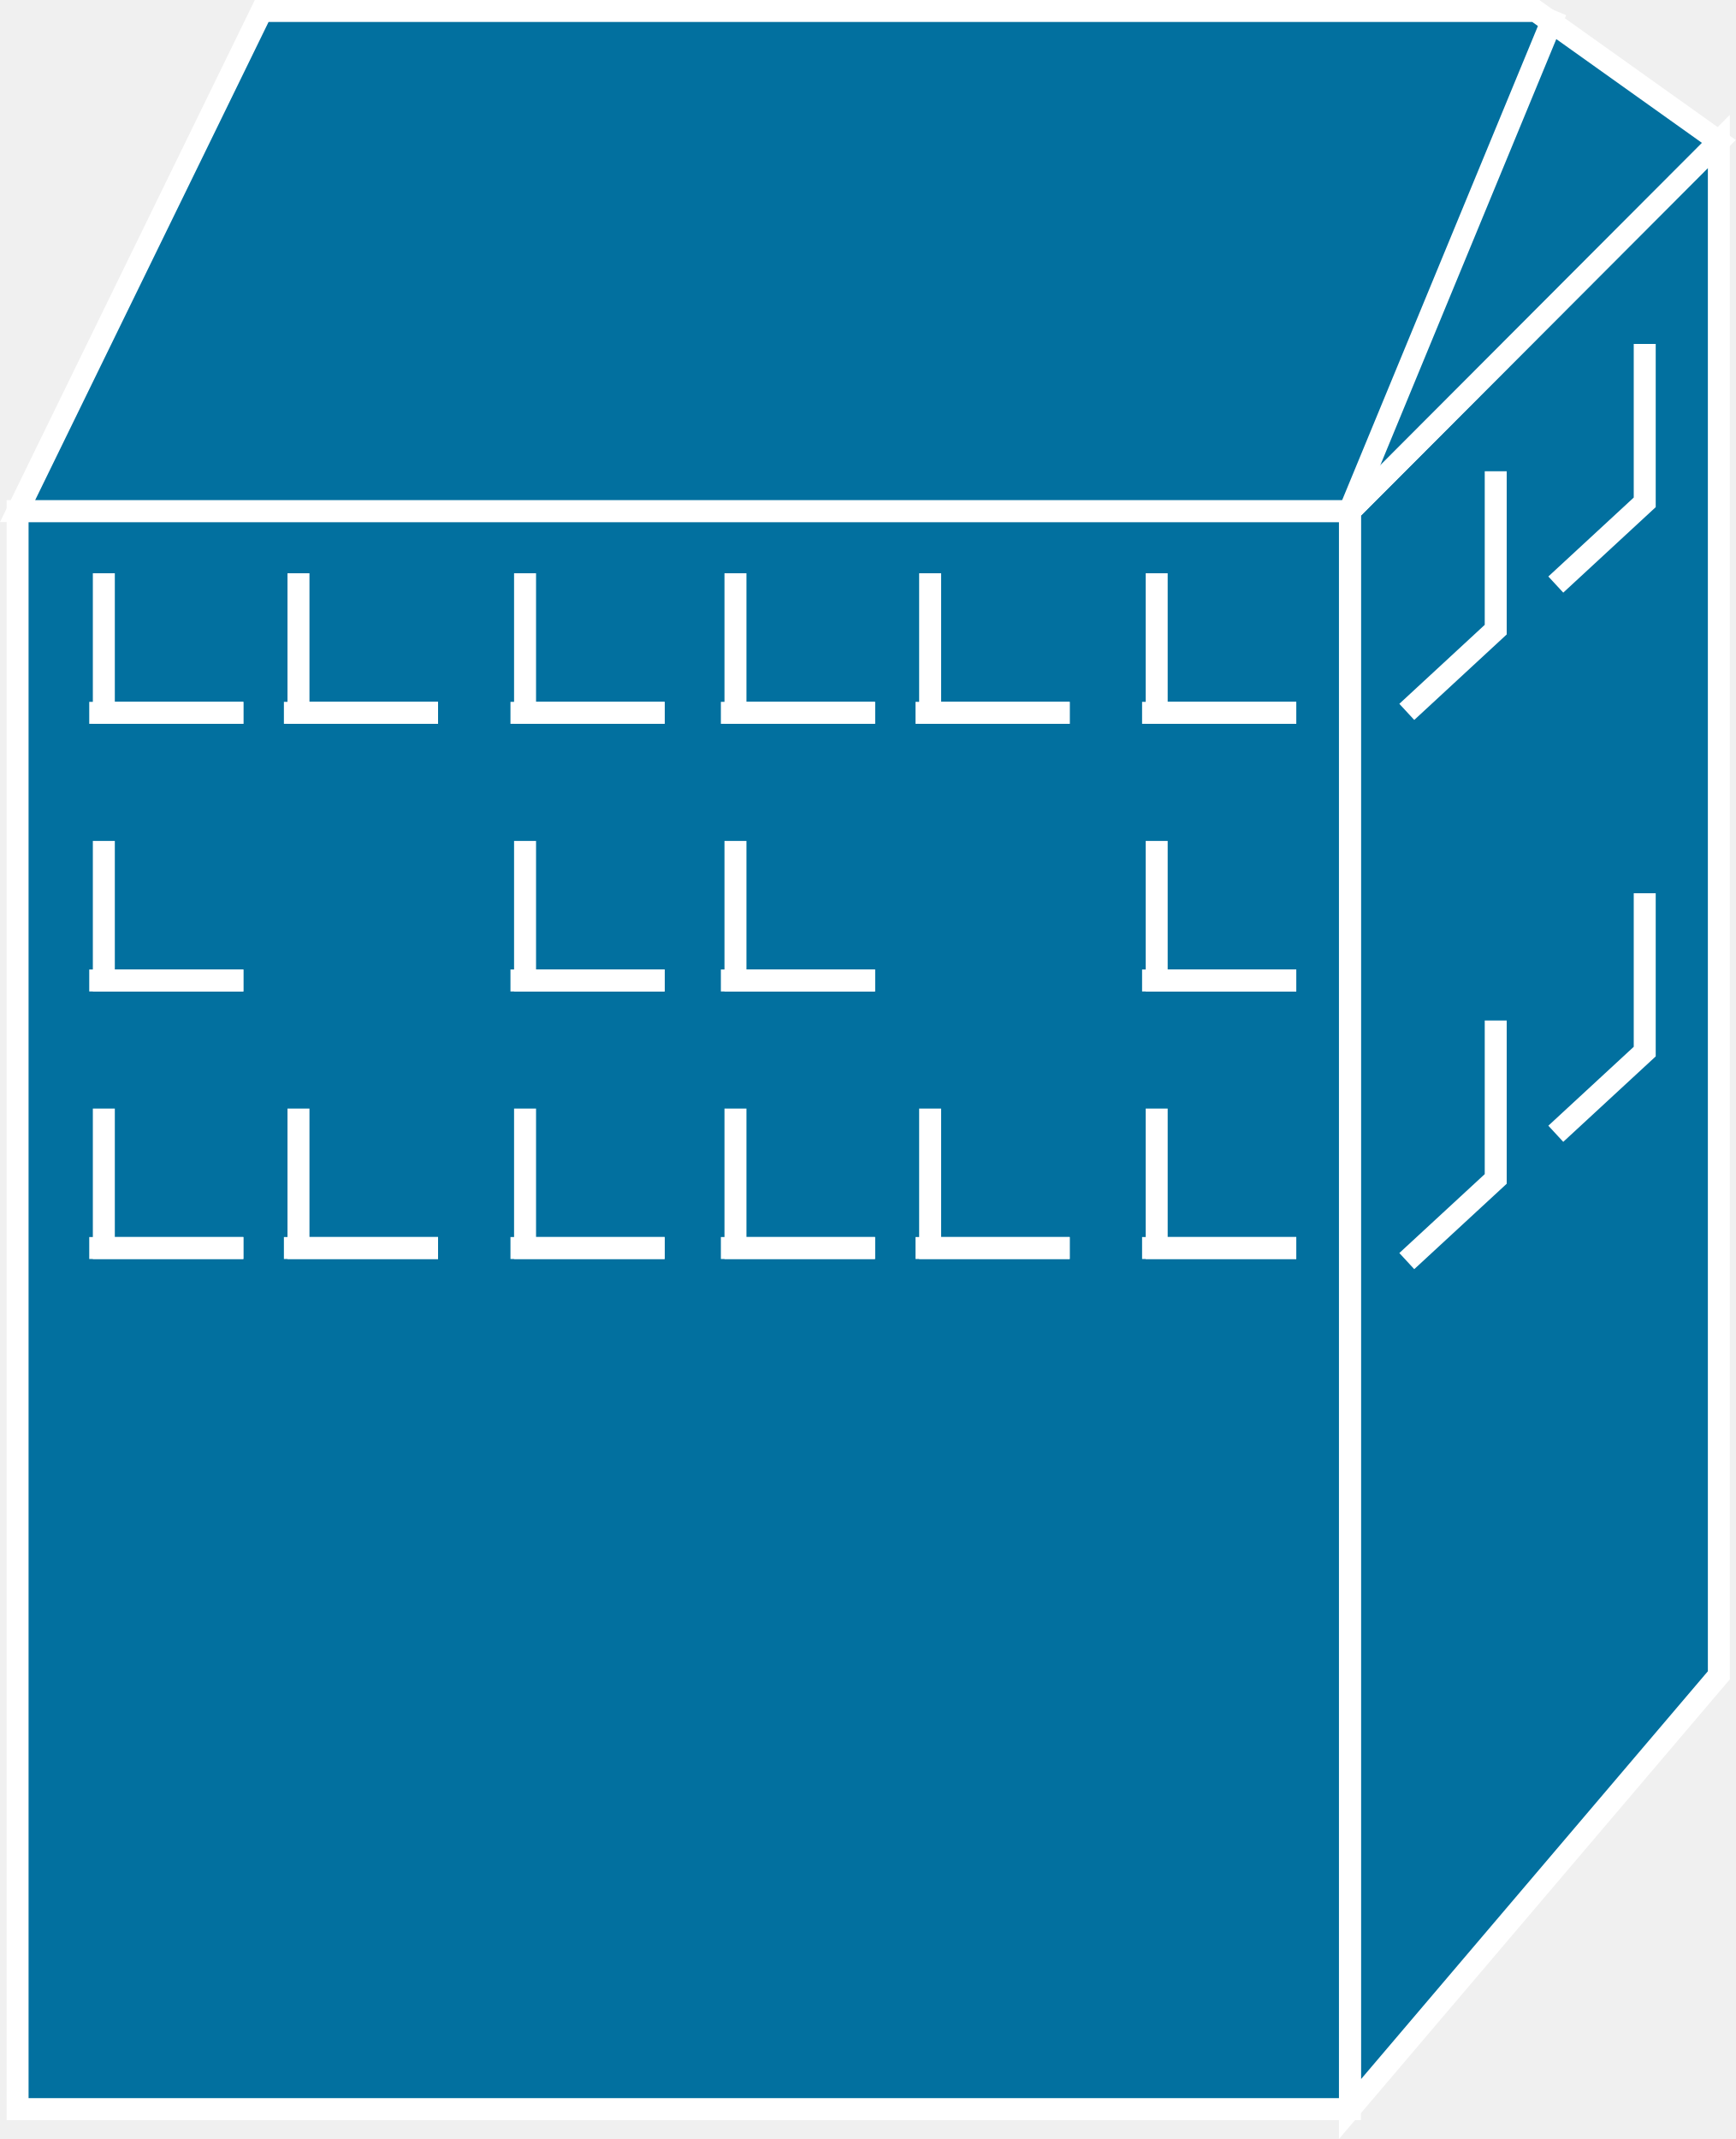
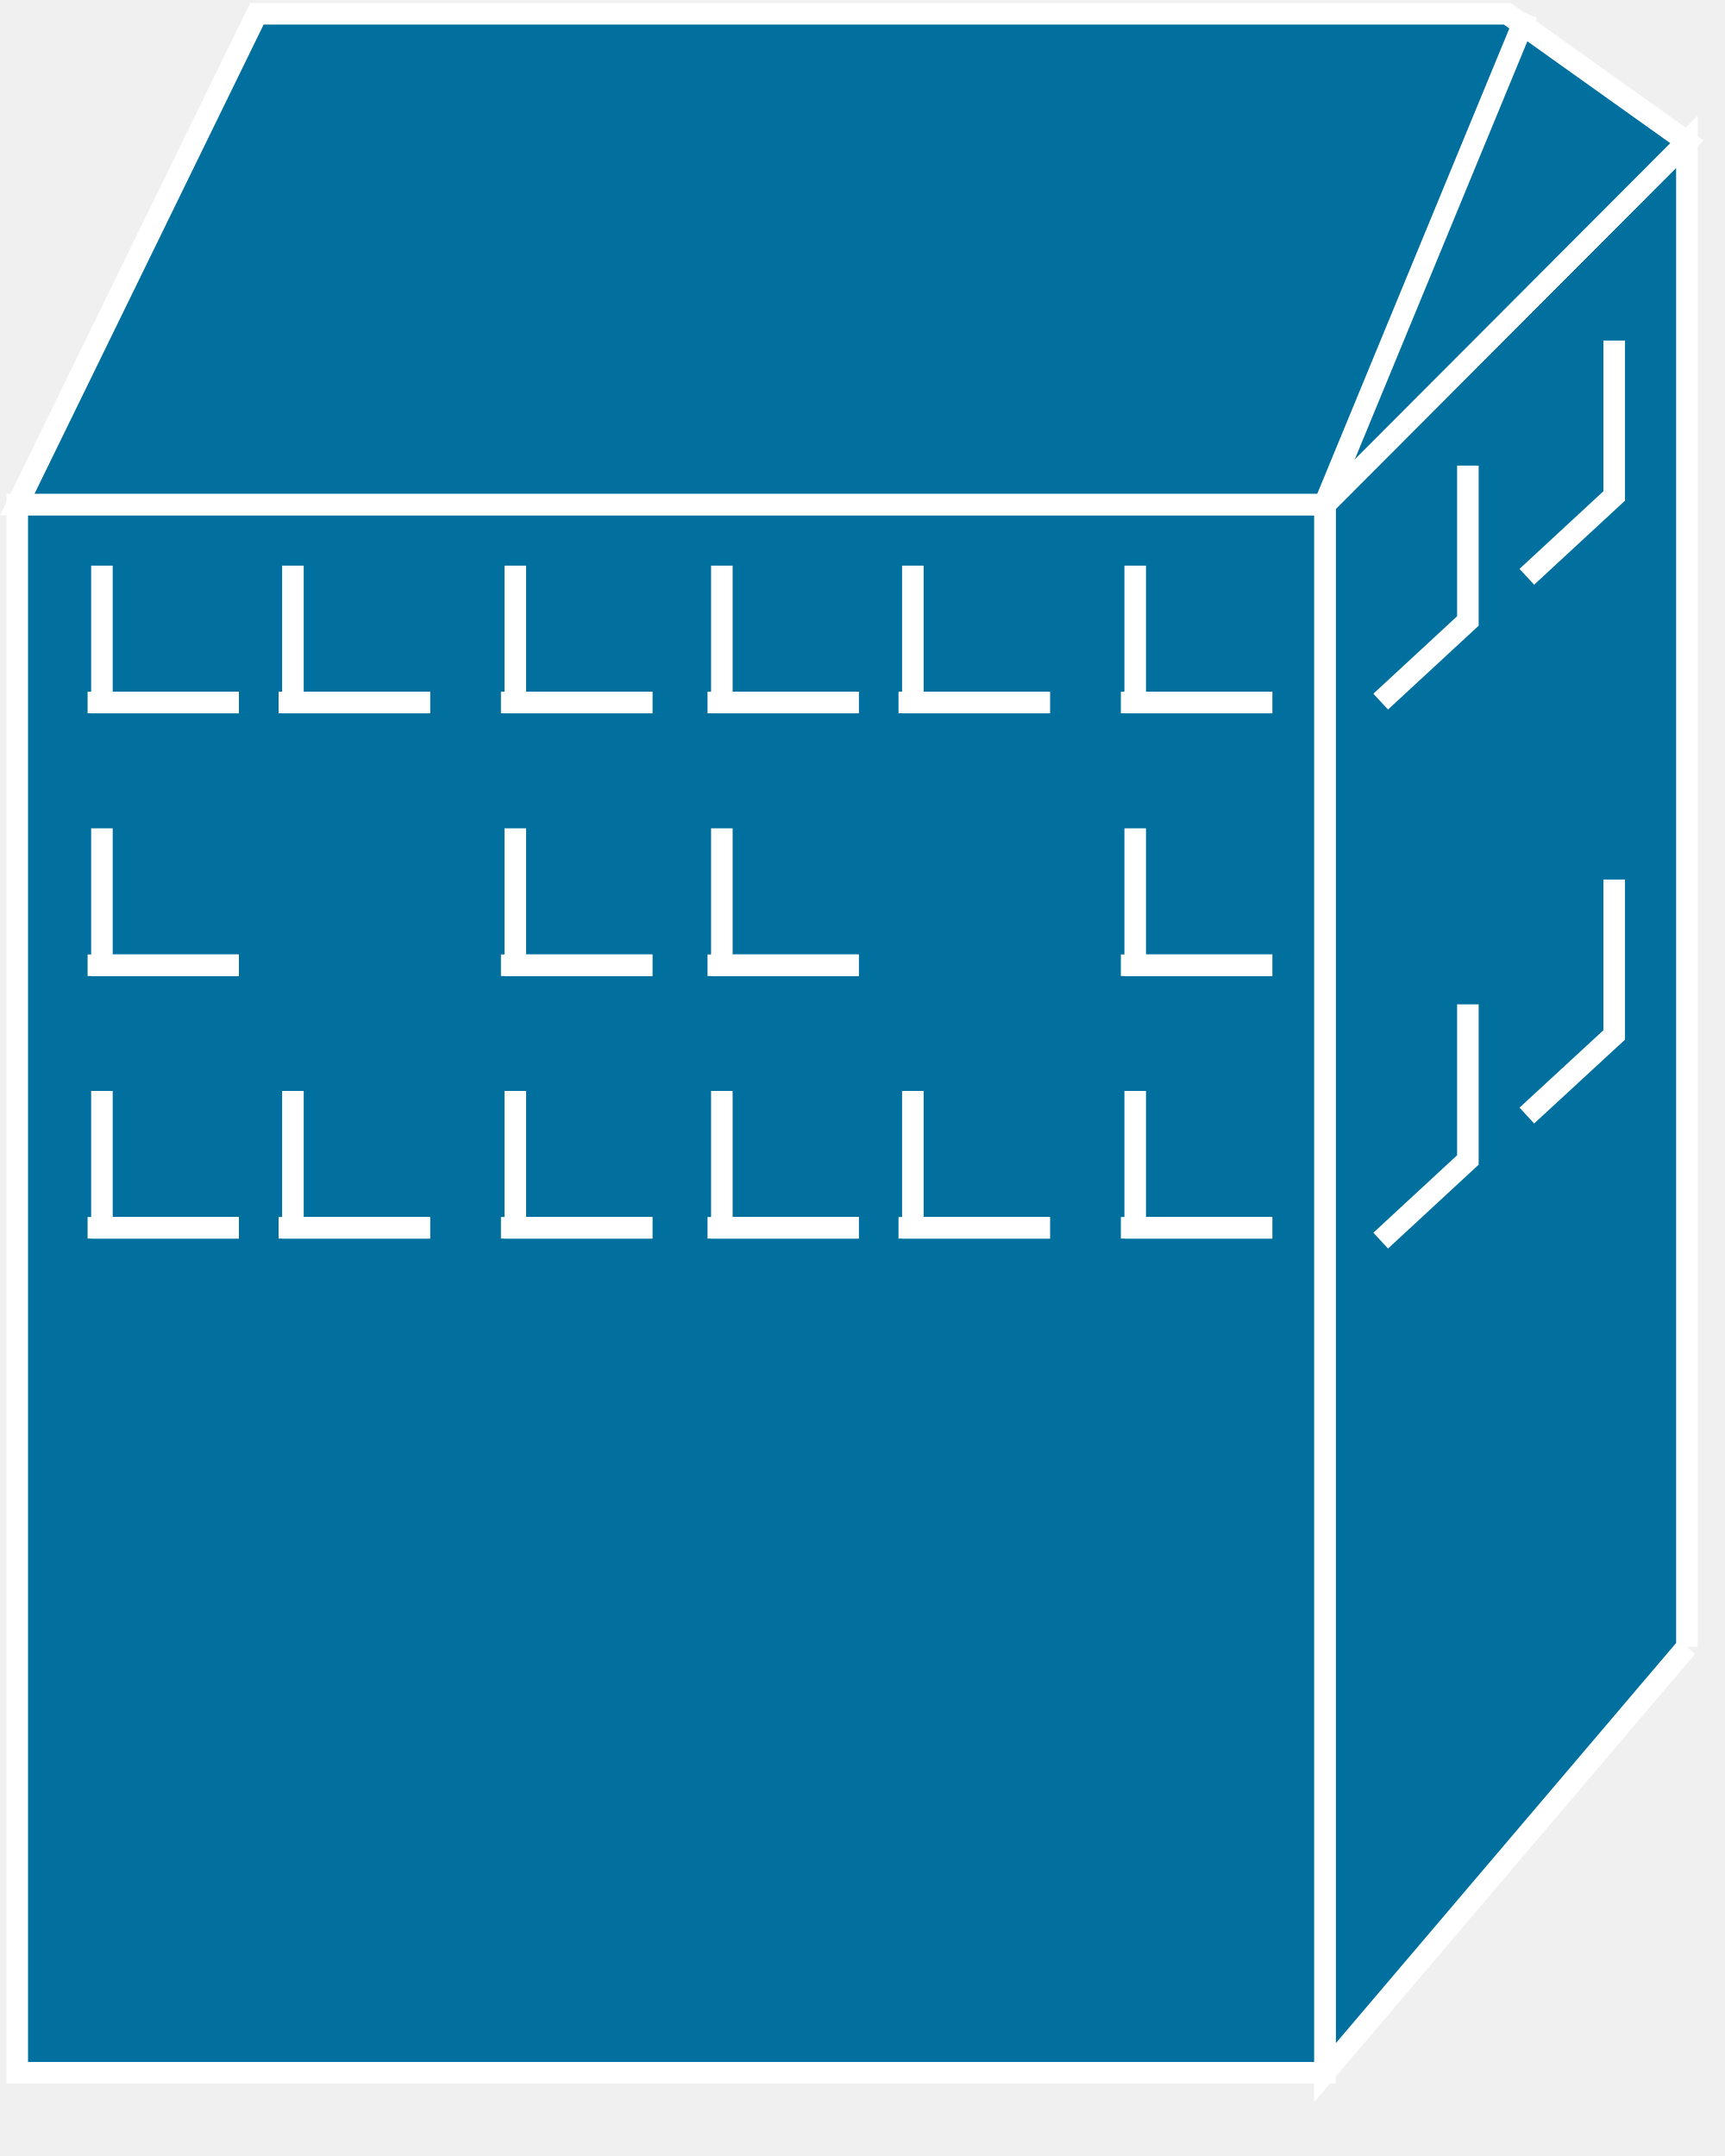
- <svg xmlns="http://www.w3.org/2000/svg" viewBox="0 0 39.504 48.68" height="48.68" width="39.504" xml:space="preserve" version="1.1" id="svg2">
+ <svg xmlns="http://www.w3.org/2000/svg" viewBox="0 0 40 50" height="50" width="40" xml:space="preserve" version="1.1" id="svg2">
  <defs id="defs6" />
-   <g transform="matrix(1.25,0,0,-1.25,-1.7626678e-4,48.67975)" id="g10">
+   <g transform="matrix(1.25,0,0,-1.25,0,50)" id="g10">
    <g transform="scale(0.1,0.1)" id="g12">
-       <path id="path14" style="fill:#02709f;fill-opacity:1;fill-rule:nonzero;stroke:none" d="m 312.949,84.422 0,279.266 -67.168,-67.305 0,-290.945 67.168,78.984" />
-       <path id="path16" style="fill:none;stroke:#ffffff;stroke-width:4;stroke-linecap:butt;stroke-linejoin:miter;stroke-miterlimit:4;stroke-dasharray:none;stroke-opacity:1" d="m 312.949,84.422 0,279.266 -67.168,-67.305 0,-290.945 67.168,78.984 z" />
-       <path id="path18" style="fill:#02709f;fill-opacity:1;fill-rule:nonzero;stroke:none" d="m 3.203,5.438 242.578,0 0,290.945 -242.578,0 0,-290.945 z" />
-       <path id="path20" style="fill:none;stroke:#ffffff;stroke-width:4;stroke-linecap:butt;stroke-linejoin:miter;stroke-miterlimit:4;stroke-dasharray:none;stroke-opacity:1" d="m 3.203,5.438 242.578,0 0,290.945 -242.578,0 0,-290.945 z" />
-       <path id="path22" style="fill:#02709f;fill-opacity:1;fill-rule:nonzero;stroke:none" d="m 245.781,296.383 67.168,67.305 -33.332,23.75 -231.969,0 -44.445,-91.055 242.578,0" />
-       <path id="path24" style="fill:none;stroke:#ffffff;stroke-width:4;stroke-linecap:butt;stroke-linejoin:miter;stroke-miterlimit:4;stroke-dasharray:none;stroke-opacity:1" d="m 245.781,296.383 67.168,67.305 -33.332,23.75 -231.969,0 -44.445,-91.055 242.578,0 z" />
-       <path id="path26" style="fill:#02709f;fill-opacity:1;fill-rule:nonzero;stroke:none" d="m 54.344,187.605 0,-25.39 25.414,0" />
-       <path id="path28" style="fill:none;stroke:#ffffff;stroke-width:4;stroke-linecap:butt;stroke-linejoin:miter;stroke-miterlimit:4;stroke-dasharray:none;stroke-opacity:1" d="m 54.344,187.605 0,-25.39 25.414,0" />
-       <path id="path30" style="fill:#02709f;fill-opacity:1;fill-rule:nonzero;stroke:none" d="m 51.691,162.215 28.066,0" />
-       <path id="path32" style="fill:none;stroke:#ffffff;stroke-width:4;stroke-linecap:butt;stroke-linejoin:miter;stroke-miterlimit:4;stroke-dasharray:none;stroke-opacity:1" d="m 51.691,162.215 28.066,0" />
-       <path id="path34" style="fill:#02709f;fill-opacity:1;fill-rule:nonzero;stroke:none" d="m 18.906,187.605 0,-25.39 25.398,0" />
-       <path id="path36" style="fill:none;stroke:#ffffff;stroke-width:4;stroke-linecap:butt;stroke-linejoin:miter;stroke-miterlimit:4;stroke-dasharray:none;stroke-opacity:1" d="m 18.906,187.605 0,-25.39 25.398,0" />
-       <path id="path38" style="fill:#02709f;fill-opacity:1;fill-rule:nonzero;stroke:none" d="m 16.25,162.215 28.066,0" />
-       <path id="path40" style="fill:none;stroke:#ffffff;stroke-width:4;stroke-linecap:butt;stroke-linejoin:miter;stroke-miterlimit:4;stroke-dasharray:none;stroke-opacity:1" d="m 16.25,162.215 28.066,0" />
-       <path id="path42" style="fill:#02709f;fill-opacity:1;fill-rule:nonzero;stroke:none" d="m 18.906,236.332 0,-25.406 25.398,0" />
-       <path id="path44" style="fill:none;stroke:#ffffff;stroke-width:4;stroke-linecap:butt;stroke-linejoin:miter;stroke-miterlimit:4;stroke-dasharray:none;stroke-opacity:1" d="m 18.906,236.332 0,-25.406 25.398,0" />
-       <path id="path46" style="fill:#02709f;fill-opacity:1;fill-rule:nonzero;stroke:none" d="m 16.25,210.926 28.066,0" />
-       <path id="path48" style="fill:none;stroke:#ffffff;stroke-width:4;stroke-linecap:butt;stroke-linejoin:miter;stroke-miterlimit:4;stroke-dasharray:none;stroke-opacity:1" d="m 16.25,210.926 28.066,0" />
-       <path id="path50" style="fill:#02709f;fill-opacity:1;fill-rule:nonzero;stroke:none" d="m 54.344,285.066 0,-25.41 25.414,0" />
-       <path id="path52" style="fill:none;stroke:#ffffff;stroke-width:4;stroke-linecap:butt;stroke-linejoin:miter;stroke-miterlimit:4;stroke-dasharray:none;stroke-opacity:1" d="m 54.344,285.066 0,-25.41 25.414,0" />
-       <path id="path54" style="fill:#02709f;fill-opacity:1;fill-rule:nonzero;stroke:none" d="m 51.691,259.656 28.066,0" />
-       <path id="path56" style="fill:none;stroke:#ffffff;stroke-width:4;stroke-linecap:butt;stroke-linejoin:miter;stroke-miterlimit:4;stroke-dasharray:none;stroke-opacity:1" d="m 51.691,259.656 28.066,0" />
-       <path id="path58" style="fill:#02709f;fill-opacity:1;fill-rule:nonzero;stroke:none" d="m 18.906,285.066 0,-25.41 25.398,0" />
-       <path id="path60" style="fill:none;stroke:#ffffff;stroke-width:4;stroke-linecap:butt;stroke-linejoin:miter;stroke-miterlimit:4;stroke-dasharray:none;stroke-opacity:1" d="m 18.906,285.066 0,-25.41 25.398,0" />
-       <path id="path62" style="fill:#02709f;fill-opacity:1;fill-rule:nonzero;stroke:none" d="m 16.25,259.656 28.066,0" />
-       <path id="path64" style="fill:none;stroke:#ffffff;stroke-width:4;stroke-linecap:butt;stroke-linejoin:miter;stroke-miterlimit:4;stroke-dasharray:none;stroke-opacity:1" d="m 16.25,259.656 28.066,0" />
-       <path id="path66" style="fill:#02709f;fill-opacity:1;fill-rule:nonzero;stroke:none" d="m 95.598,187.605 0,-25.39 25.41,0" />
-       <path id="path68" style="fill:none;stroke:#ffffff;stroke-width:4;stroke-linecap:butt;stroke-linejoin:miter;stroke-miterlimit:4;stroke-dasharray:none;stroke-opacity:1" d="m 95.598,187.605 0,-25.39 25.41,0" />
-       <path id="path70" style="fill:#02709f;fill-opacity:1;fill-rule:nonzero;stroke:none" d="m 92.941,162.215 28.067,0" />
-       <path id="path72" style="fill:none;stroke:#ffffff;stroke-width:4;stroke-linecap:butt;stroke-linejoin:miter;stroke-miterlimit:4;stroke-dasharray:none;stroke-opacity:1" d="m 92.941,162.215 28.067,0" />
-       <path id="path74" style="fill:#02709f;fill-opacity:1;fill-rule:nonzero;stroke:none" d="m 95.598,236.332 0,-25.406 25.41,0" />
-       <path id="path76" style="fill:none;stroke:#ffffff;stroke-width:4;stroke-linecap:butt;stroke-linejoin:miter;stroke-miterlimit:4;stroke-dasharray:none;stroke-opacity:1" d="m 95.598,236.332 0,-25.406 25.41,0" />
-       <path id="path78" style="fill:#02709f;fill-opacity:1;fill-rule:nonzero;stroke:none" d="m 92.941,210.926 28.067,0" />
-       <path id="path80" style="fill:none;stroke:#ffffff;stroke-width:4;stroke-linecap:butt;stroke-linejoin:miter;stroke-miterlimit:4;stroke-dasharray:none;stroke-opacity:1" d="m 92.941,210.926 28.067,0" />
-       <path id="path82" style="fill:#02709f;fill-opacity:1;fill-rule:nonzero;stroke:none" d="m 95.598,285.066 0,-25.41 25.41,0" />
-       <path id="path84" style="fill:none;stroke:#ffffff;stroke-width:4;stroke-linecap:butt;stroke-linejoin:miter;stroke-miterlimit:4;stroke-dasharray:none;stroke-opacity:1" d="m 95.598,285.066 0,-25.41 25.41,0" />
-       <path id="path86" style="fill:#02709f;fill-opacity:1;fill-rule:nonzero;stroke:none" d="m 92.941,259.656 28.067,0" />
-       <path id="path88" style="fill:none;stroke:#ffffff;stroke-width:4;stroke-linecap:butt;stroke-linejoin:miter;stroke-miterlimit:4;stroke-dasharray:none;stroke-opacity:1" d="m 92.941,259.656 28.067,0" />
-       <path id="path90" style="fill:#02709f;fill-opacity:1;fill-rule:nonzero;stroke:none" d="m 169.348,187.605 0,-25.39 25.41,0" />
-       <path id="path92" style="fill:none;stroke:#ffffff;stroke-width:4;stroke-linecap:butt;stroke-linejoin:miter;stroke-miterlimit:4;stroke-dasharray:none;stroke-opacity:1" d="m 169.348,187.605 0,-25.39 25.41,0" />
-       <path id="path94" style="fill:#02709f;fill-opacity:1;fill-rule:nonzero;stroke:none" d="m 166.688,162.215 28.07,0" />
-       <path id="path96" style="fill:none;stroke:#ffffff;stroke-width:4;stroke-linecap:butt;stroke-linejoin:miter;stroke-miterlimit:4;stroke-dasharray:none;stroke-opacity:1" d="m 166.688,162.215 28.07,0" />
-       <path id="path98" style="fill:#02709f;fill-opacity:1;fill-rule:nonzero;stroke:none" d="m 133.906,187.605 0,-25.39 25.403,0" />
-       <path id="path100" style="fill:none;stroke:#ffffff;stroke-width:4;stroke-linecap:butt;stroke-linejoin:miter;stroke-miterlimit:4;stroke-dasharray:none;stroke-opacity:1" d="m 133.906,187.605 0,-25.39 25.403,0" />
-       <path id="path102" style="fill:#02709f;fill-opacity:1;fill-rule:nonzero;stroke:none" d="m 131.25,162.215 28.066,0" />
-       <path id="path104" style="fill:none;stroke:#ffffff;stroke-width:4;stroke-linecap:butt;stroke-linejoin:miter;stroke-miterlimit:4;stroke-dasharray:none;stroke-opacity:1" d="m 131.25,162.215 28.066,0" />
-       <path id="path106" style="fill:#02709f;fill-opacity:1;fill-rule:nonzero;stroke:none" d="m 133.906,236.332 0,-25.406 25.403,0" />
-       <path id="path108" style="fill:none;stroke:#ffffff;stroke-width:4;stroke-linecap:butt;stroke-linejoin:miter;stroke-miterlimit:4;stroke-dasharray:none;stroke-opacity:1" d="m 133.906,236.332 0,-25.406 25.403,0" />
-       <path id="path110" style="fill:#02709f;fill-opacity:1;fill-rule:nonzero;stroke:none" d="m 131.25,210.926 28.066,0" />
-       <path id="path112" style="fill:none;stroke:#ffffff;stroke-width:4;stroke-linecap:butt;stroke-linejoin:miter;stroke-miterlimit:4;stroke-dasharray:none;stroke-opacity:1" d="m 131.25,210.926 28.066,0" />
-       <path id="path114" style="fill:#02709f;fill-opacity:1;fill-rule:nonzero;stroke:none" d="m 169.348,285.066 0,-25.41 25.41,0" />
-       <path id="path116" style="fill:none;stroke:#ffffff;stroke-width:4;stroke-linecap:butt;stroke-linejoin:miter;stroke-miterlimit:4;stroke-dasharray:none;stroke-opacity:1" d="m 169.348,285.066 0,-25.41 25.41,0" />
-       <path id="path118" style="fill:#02709f;fill-opacity:1;fill-rule:nonzero;stroke:none" d="m 166.688,259.656 28.07,0" />
-       <path id="path120" style="fill:none;stroke:#ffffff;stroke-width:4;stroke-linecap:butt;stroke-linejoin:miter;stroke-miterlimit:4;stroke-dasharray:none;stroke-opacity:1" d="m 166.688,259.656 28.07,0" />
-       <path id="path122" style="fill:#02709f;fill-opacity:1;fill-rule:nonzero;stroke:none" d="m 133.906,285.066 0,-25.41 25.403,0" />
-       <path id="path124" style="fill:none;stroke:#ffffff;stroke-width:4;stroke-linecap:butt;stroke-linejoin:miter;stroke-miterlimit:4;stroke-dasharray:none;stroke-opacity:1" d="m 133.906,285.066 0,-25.41 25.403,0" />
-       <path id="path126" style="fill:#02709f;fill-opacity:1;fill-rule:nonzero;stroke:none" d="m 131.25,259.656 28.066,0" />
-       <path id="path128" style="fill:none;stroke:#ffffff;stroke-width:4;stroke-linecap:butt;stroke-linejoin:miter;stroke-miterlimit:4;stroke-dasharray:none;stroke-opacity:1" d="m 131.25,259.656 28.066,0" />
-       <path id="path130" style="fill:#02709f;fill-opacity:1;fill-rule:nonzero;stroke:none" d="m 210.598,187.605 0,-25.39 25.41,0" />
-       <path id="path132" style="fill:none;stroke:#ffffff;stroke-width:4;stroke-linecap:butt;stroke-linejoin:miter;stroke-miterlimit:4;stroke-dasharray:none;stroke-opacity:1" d="m 210.598,187.605 0,-25.39 25.41,0" />
-       <path id="path134" style="fill:#02709f;fill-opacity:1;fill-rule:nonzero;stroke:none" d="m 207.938,162.215 28.07,0" />
-       <path id="path136" style="fill:none;stroke:#ffffff;stroke-width:4;stroke-linecap:butt;stroke-linejoin:miter;stroke-miterlimit:4;stroke-dasharray:none;stroke-opacity:1" d="m 207.938,162.215 28.07,0" />
-       <path id="path138" style="fill:#02709f;fill-opacity:1;fill-rule:nonzero;stroke:none" d="m 210.598,236.332 0,-25.406 25.41,0" />
-       <path id="path140" style="fill:none;stroke:#ffffff;stroke-width:4;stroke-linecap:butt;stroke-linejoin:miter;stroke-miterlimit:4;stroke-dasharray:none;stroke-opacity:1" d="m 210.598,236.332 0,-25.406 25.41,0" />
-       <path id="path142" style="fill:#02709f;fill-opacity:1;fill-rule:nonzero;stroke:none" d="m 207.938,210.926 28.07,0" />
-       <path id="path144" style="fill:none;stroke:#ffffff;stroke-width:4;stroke-linecap:butt;stroke-linejoin:miter;stroke-miterlimit:4;stroke-dasharray:none;stroke-opacity:1" d="m 207.938,210.926 28.07,0" />
-       <path id="path146" style="fill:#02709f;fill-opacity:1;fill-rule:nonzero;stroke:none" d="m 210.598,285.066 0,-25.41 25.41,0" />
-       <path id="path148" style="fill:none;stroke:#ffffff;stroke-width:4;stroke-linecap:butt;stroke-linejoin:miter;stroke-miterlimit:4;stroke-dasharray:none;stroke-opacity:1" d="m 210.598,285.066 0,-25.41 25.41,0" />
-       <path id="path150" style="fill:#02709f;fill-opacity:1;fill-rule:nonzero;stroke:none" d="m 207.938,259.656 28.07,0" />
-       <path id="path152" style="fill:none;stroke:#ffffff;stroke-width:4;stroke-linecap:butt;stroke-linejoin:miter;stroke-miterlimit:4;stroke-dasharray:none;stroke-opacity:1" d="m 207.938,259.656 28.07,0" />
-       <path id="path154" style="fill:#02709f;fill-opacity:1;fill-rule:nonzero;stroke:none" d="m 299.453,326.813 0,-28.836 -16.191,-14.969" />
-       <path id="path156" style="fill:none;stroke:#ffffff;stroke-width:4;stroke-linecap:butt;stroke-linejoin:miter;stroke-miterlimit:4;stroke-dasharray:none;stroke-opacity:1" d="m 299.453,326.813 0,-28.836 -16.191,-14.969" />
-       <path id="path158" style="fill:#02709f;fill-opacity:1;fill-rule:nonzero;stroke:none" d="m 299.453,226.813 0,-28.836 -16.191,-14.961" />
-       <path id="path160" style="fill:none;stroke:#ffffff;stroke-width:4;stroke-linecap:butt;stroke-linejoin:miter;stroke-miterlimit:4;stroke-dasharray:none;stroke-opacity:1" d="m 299.453,226.813 0,-28.836 -16.191,-14.961" />
-       <path id="path162" style="fill:#02709f;fill-opacity:1;fill-rule:nonzero;stroke:none" d="m 272.324,203.641 0,-28.848 -16.191,-14.957" />
-       <path id="path164" style="fill:none;stroke:#ffffff;stroke-width:4;stroke-linecap:butt;stroke-linejoin:miter;stroke-miterlimit:4;stroke-dasharray:none;stroke-opacity:1" d="m 272.324,203.641 0,-28.848 -16.191,-14.957" />
-       <path id="path166" style="fill:#02709f;fill-opacity:1;fill-rule:nonzero;stroke:none" d="m 272.324,303.633 0,-28.832 -16.191,-14.973" />
-       <path id="path168" style="fill:none;stroke:#ffffff;stroke-width:4;stroke-linecap:butt;stroke-linejoin:miter;stroke-miterlimit:4;stroke-dasharray:none;stroke-opacity:1" d="m 272.324,303.633 0,-28.832 -16.191,-14.973" />
-       <path id="path170" style="fill:#02709f;fill-opacity:1;fill-rule:nonzero;stroke:none" d="M 283.301,387.438 245.703,296.383" />
-       <path id="path172" style="fill:none;stroke:#ffffff;stroke-width:4;stroke-linecap:butt;stroke-linejoin:miter;stroke-miterlimit:4;stroke-dasharray:none;stroke-opacity:1" d="M 283.301,387.438 245.703,296.383" />
+       <path id="path14" style="fill:#02709f;fill-opacity:1;fill-rule:nonzero;stroke:none" d="m 312.93,94.441 0,279.258 -67.149,-67.308 0,-290.93 67.149,78.981" />
+       <path id="path16" style="fill:none;stroke:#ffffff;stroke-width:4;stroke-linecap:butt;stroke-linejoin:miter;stroke-miterlimit:4;stroke-dasharray:none;stroke-opacity:1" d="m 312.93,94.441 0,279.258 -67.149,-67.308 0,-290.93 67.149,78.981 z" />
+       <path id="path18" style="fill:#02709f;fill-opacity:1;fill-rule:nonzero;stroke:none" d="m 3.199,15.449 242.582,0 0,290.941 -242.582,0 0,-290.941 z" />
+       <path id="path20" style="fill:none;stroke:#ffffff;stroke-width:4;stroke-linecap:butt;stroke-linejoin:miter;stroke-miterlimit:4;stroke-dasharray:none;stroke-opacity:1" d="m 3.199,15.449 242.582,0 0,290.941 -242.582,0 0,-290.941 z" />
+       <path id="path22" style="fill:#02709f;fill-opacity:1;fill-rule:nonzero;stroke:none" d="m 245.781,306.391 67.149,67.308 -33.321,23.75 -231.949,0 -44.461,-91.058 242.582,0" />
+       <path id="path24" style="fill:none;stroke:#ffffff;stroke-width:4;stroke-linecap:butt;stroke-linejoin:miter;stroke-miterlimit:4;stroke-dasharray:none;stroke-opacity:1" d="m 245.781,306.391 67.149,67.308 -33.321,23.75 -231.949,0 -44.461,-91.058 242.582,0 z" />
+       <path id="path26" style="fill:#02709f;fill-opacity:1;fill-rule:nonzero;stroke:none" d="m 54.34,197.602 0,-25.391 25.43,0" />
+       <path id="path28" style="fill:none;stroke:#ffffff;stroke-width:4;stroke-linecap:butt;stroke-linejoin:miter;stroke-miterlimit:4;stroke-dasharray:none;stroke-opacity:1" d="m 54.34,197.598 0,-25.387 25.43,0" />
+       <path id="path30" style="fill:none;stroke:#ffffff;stroke-width:4;stroke-linecap:butt;stroke-linejoin:miter;stroke-miterlimit:4;stroke-dasharray:none;stroke-opacity:1" d="m 51.68,172.211 28.09,0" />
+       <path id="path32" style="fill:#02709f;fill-opacity:1;fill-rule:nonzero;stroke:none" d="m 18.91,197.602 0,-25.391 25.391,0" />
+       <path id="path34" style="fill:none;stroke:#ffffff;stroke-width:4;stroke-linecap:butt;stroke-linejoin:miter;stroke-miterlimit:4;stroke-dasharray:none;stroke-opacity:1" d="m 18.91,197.598 0,-25.387 25.391,0" />
+       <path id="path36" style="fill:none;stroke:#ffffff;stroke-width:4;stroke-linecap:butt;stroke-linejoin:miter;stroke-miterlimit:4;stroke-dasharray:none;stroke-opacity:1" d="m 16.25,172.211 28.051,0" />
+       <path id="path38" style="fill:#02709f;fill-opacity:1;fill-rule:nonzero;stroke:none" d="m 18.91,246.309 0,-25.387 25.391,0" />
+       <path id="path40" style="fill:none;stroke:#ffffff;stroke-width:4;stroke-linecap:butt;stroke-linejoin:miter;stroke-miterlimit:4;stroke-dasharray:none;stroke-opacity:1" d="m 18.91,246.32 0,-25.402 25.391,0" />
+       <path id="path42" style="fill:none;stroke:#ffffff;stroke-width:4;stroke-linecap:butt;stroke-linejoin:miter;stroke-miterlimit:4;stroke-dasharray:none;stroke-opacity:1" d="m 16.25,220.918 28.051,0" />
+       <path id="path44" style="fill:#02709f;fill-opacity:1;fill-rule:nonzero;stroke:none" d="m 54.34,295.059 0,-25.387 25.43,0" />
+       <path id="path46" style="fill:none;stroke:#ffffff;stroke-width:4;stroke-linecap:butt;stroke-linejoin:miter;stroke-miterlimit:4;stroke-dasharray:none;stroke-opacity:1" d="m 54.34,295.059 0,-25.391 25.43,0" />
+       <path id="path48" style="fill:none;stroke:#ffffff;stroke-width:4;stroke-linecap:butt;stroke-linejoin:miter;stroke-miterlimit:4;stroke-dasharray:none;stroke-opacity:1" d="m 51.68,269.668 28.09,0" />
+       <path id="path50" style="fill:#02709f;fill-opacity:1;fill-rule:nonzero;stroke:none" d="m 18.91,295.059 0,-25.387 25.391,0" />
+       <path id="path52" style="fill:none;stroke:#ffffff;stroke-width:4;stroke-linecap:butt;stroke-linejoin:miter;stroke-miterlimit:4;stroke-dasharray:none;stroke-opacity:1" d="m 18.91,295.059 0,-25.391 25.391,0" />
+       <path id="path54" style="fill:none;stroke:#ffffff;stroke-width:4;stroke-linecap:butt;stroke-linejoin:miter;stroke-miterlimit:4;stroke-dasharray:none;stroke-opacity:1" d="m 16.25,269.668 28.051,0" />
+       <path id="path56" style="fill:#02709f;fill-opacity:1;fill-rule:nonzero;stroke:none" d="m 95.59,197.602 0,-25.391 25.43,0" />
+       <path id="path58" style="fill:none;stroke:#ffffff;stroke-width:4;stroke-linecap:butt;stroke-linejoin:miter;stroke-miterlimit:4;stroke-dasharray:none;stroke-opacity:1" d="m 95.59,197.598 0,-25.387 25.43,0" />
+       <path id="path60" style="fill:none;stroke:#ffffff;stroke-width:4;stroke-linecap:butt;stroke-linejoin:miter;stroke-miterlimit:4;stroke-dasharray:none;stroke-opacity:1" d="m 92.93,172.211 28.09,0" />
+       <path id="path62" style="fill:#02709f;fill-opacity:1;fill-rule:nonzero;stroke:none" d="m 95.59,246.309 0,-25.387 25.43,0" />
+       <path id="path64" style="fill:none;stroke:#ffffff;stroke-width:4;stroke-linecap:butt;stroke-linejoin:miter;stroke-miterlimit:4;stroke-dasharray:none;stroke-opacity:1" d="m 95.59,246.32 0,-25.402 25.43,0" />
+       <path id="path66" style="fill:none;stroke:#ffffff;stroke-width:4;stroke-linecap:butt;stroke-linejoin:miter;stroke-miterlimit:4;stroke-dasharray:none;stroke-opacity:1" d="m 92.93,220.918 28.09,0" />
+       <path id="path68" style="fill:#02709f;fill-opacity:1;fill-rule:nonzero;stroke:none" d="m 95.59,295.059 0,-25.387 25.43,0" />
+       <path id="path70" style="fill:none;stroke:#ffffff;stroke-width:4;stroke-linecap:butt;stroke-linejoin:miter;stroke-miterlimit:4;stroke-dasharray:none;stroke-opacity:1" d="m 95.59,295.059 0,-25.391 25.43,0" />
+       <path id="path72" style="fill:none;stroke:#ffffff;stroke-width:4;stroke-linecap:butt;stroke-linejoin:miter;stroke-miterlimit:4;stroke-dasharray:none;stroke-opacity:1" d="m 92.93,269.668 28.09,0" />
+       <path id="path74" style="fill:#02709f;fill-opacity:1;fill-rule:nonzero;stroke:none" d="m 169.34,197.602 0,-25.391 25.43,0" />
+       <path id="path76" style="fill:none;stroke:#ffffff;stroke-width:4;stroke-linecap:butt;stroke-linejoin:miter;stroke-miterlimit:4;stroke-dasharray:none;stroke-opacity:1" d="m 169.34,197.598 0,-25.387 25.43,0" />
+       <path id="path78" style="fill:none;stroke:#ffffff;stroke-width:4;stroke-linecap:butt;stroke-linejoin:miter;stroke-miterlimit:4;stroke-dasharray:none;stroke-opacity:1" d="m 166.68,172.211 28.09,0" />
+       <path id="path80" style="fill:#02709f;fill-opacity:1;fill-rule:nonzero;stroke:none" d="m 133.91,197.602 0,-25.391 25.391,0" />
+       <path id="path82" style="fill:none;stroke:#ffffff;stroke-width:4;stroke-linecap:butt;stroke-linejoin:miter;stroke-miterlimit:4;stroke-dasharray:none;stroke-opacity:1" d="m 133.91,197.598 0,-25.387 25.391,0" />
+       <path id="path84" style="fill:none;stroke:#ffffff;stroke-width:4;stroke-linecap:butt;stroke-linejoin:miter;stroke-miterlimit:4;stroke-dasharray:none;stroke-opacity:1" d="m 131.25,172.211 28.051,0" />
+       <path id="path86" style="fill:#02709f;fill-opacity:1;fill-rule:nonzero;stroke:none" d="m 133.91,246.309 0,-25.387 25.391,0" />
+       <path id="path88" style="fill:none;stroke:#ffffff;stroke-width:4;stroke-linecap:butt;stroke-linejoin:miter;stroke-miterlimit:4;stroke-dasharray:none;stroke-opacity:1" d="m 133.91,246.32 0,-25.402 25.391,0" />
+       <path id="path90" style="fill:none;stroke:#ffffff;stroke-width:4;stroke-linecap:butt;stroke-linejoin:miter;stroke-miterlimit:4;stroke-dasharray:none;stroke-opacity:1" d="m 131.25,220.918 28.051,0" />
+       <path id="path92" style="fill:#02709f;fill-opacity:1;fill-rule:nonzero;stroke:none" d="m 169.34,295.059 0,-25.387 25.43,0" />
+       <path id="path94" style="fill:none;stroke:#ffffff;stroke-width:4;stroke-linecap:butt;stroke-linejoin:miter;stroke-miterlimit:4;stroke-dasharray:none;stroke-opacity:1" d="m 169.34,295.059 0,-25.391 25.43,0" />
+       <path id="path96" style="fill:none;stroke:#ffffff;stroke-width:4;stroke-linecap:butt;stroke-linejoin:miter;stroke-miterlimit:4;stroke-dasharray:none;stroke-opacity:1" d="m 166.68,269.668 28.09,0" />
+       <path id="path98" style="fill:#02709f;fill-opacity:1;fill-rule:nonzero;stroke:none" d="m 133.91,295.059 0,-25.387 25.391,0" />
+       <path id="path100" style="fill:none;stroke:#ffffff;stroke-width:4;stroke-linecap:butt;stroke-linejoin:miter;stroke-miterlimit:4;stroke-dasharray:none;stroke-opacity:1" d="m 133.91,295.059 0,-25.391 25.391,0" />
+       <path id="path102" style="fill:none;stroke:#ffffff;stroke-width:4;stroke-linecap:butt;stroke-linejoin:miter;stroke-miterlimit:4;stroke-dasharray:none;stroke-opacity:1" d="m 131.25,269.668 28.051,0" />
+       <path id="path104" style="fill:#02709f;fill-opacity:1;fill-rule:nonzero;stroke:none" d="m 210.59,197.602 0,-25.391 25.43,0" />
+       <path id="path106" style="fill:none;stroke:#ffffff;stroke-width:4;stroke-linecap:butt;stroke-linejoin:miter;stroke-miterlimit:4;stroke-dasharray:none;stroke-opacity:1" d="m 210.59,197.598 0,-25.387 25.43,0" />
+       <path id="path108" style="fill:none;stroke:#ffffff;stroke-width:4;stroke-linecap:butt;stroke-linejoin:miter;stroke-miterlimit:4;stroke-dasharray:none;stroke-opacity:1" d="m 207.93,172.211 28.09,0" />
+       <path id="path110" style="fill:#02709f;fill-opacity:1;fill-rule:nonzero;stroke:none" d="m 210.59,246.309 0,-25.387 25.43,0" />
+       <path id="path112" style="fill:none;stroke:#ffffff;stroke-width:4;stroke-linecap:butt;stroke-linejoin:miter;stroke-miterlimit:4;stroke-dasharray:none;stroke-opacity:1" d="m 210.59,246.32 0,-25.402 25.43,0" />
+       <path id="path114" style="fill:none;stroke:#ffffff;stroke-width:4;stroke-linecap:butt;stroke-linejoin:miter;stroke-miterlimit:4;stroke-dasharray:none;stroke-opacity:1" d="m 207.93,220.918 28.09,0" />
+       <path id="path116" style="fill:#02709f;fill-opacity:1;fill-rule:nonzero;stroke:none" d="m 210.59,295.059 0,-25.387 25.43,0" />
+       <path id="path118" style="fill:none;stroke:#ffffff;stroke-width:4;stroke-linecap:butt;stroke-linejoin:miter;stroke-miterlimit:4;stroke-dasharray:none;stroke-opacity:1" d="m 210.59,295.059 0,-25.391 25.43,0" />
+       <path id="path120" style="fill:none;stroke:#ffffff;stroke-width:4;stroke-linecap:butt;stroke-linejoin:miter;stroke-miterlimit:4;stroke-dasharray:none;stroke-opacity:1" d="m 207.93,269.668 28.09,0" />
+       <path id="path122" style="fill:#02709f;fill-opacity:1;fill-rule:nonzero;stroke:none" d="m 299.449,336.82 0,-28.832 -16.211,-15" />
+       <path id="path124" style="fill:none;stroke:#ffffff;stroke-width:4;stroke-linecap:butt;stroke-linejoin:miter;stroke-miterlimit:4;stroke-dasharray:none;stroke-opacity:1" d="m 299.449,336.82 0,-28.832 -16.211,-15" />
+       <path id="path126" style="fill:#02709f;fill-opacity:1;fill-rule:nonzero;stroke:none" d="m 299.449,236.82 0,-28.832 -16.211,-14.957" />
+       <path id="path128" style="fill:none;stroke:#ffffff;stroke-width:4;stroke-linecap:butt;stroke-linejoin:miter;stroke-miterlimit:4;stroke-dasharray:none;stroke-opacity:1" d="m 299.449,236.82 0,-28.832 -16.211,-14.957" />
+       <path id="path130" style="fill:#02709f;fill-opacity:1;fill-rule:nonzero;stroke:none" d="m 272.301,213.66 0,-28.871 -16.172,-14.961" />
+       <path id="path132" style="fill:none;stroke:#ffffff;stroke-width:4;stroke-linecap:butt;stroke-linejoin:miter;stroke-miterlimit:4;stroke-dasharray:none;stroke-opacity:1" d="m 272.301,213.66 0,-28.871 -16.172,-14.961" />
+       <path id="path134" style="fill:#02709f;fill-opacity:1;fill-rule:nonzero;stroke:none" d="m 272.301,313.621 0,-28.832 -16.172,-14.961" />
+       <path id="path136" style="fill:none;stroke:#ffffff;stroke-width:4;stroke-linecap:butt;stroke-linejoin:miter;stroke-miterlimit:4;stroke-dasharray:none;stroke-opacity:1" d="m 272.301,313.621 0,-28.832 -16.172,-14.961" />
+       <path id="path138" style="fill:#02709f;fill-opacity:1;fill-rule:nonzero;stroke:none" d="M 283.281,397.449 245.699,306.391" />
+       <path id="path140" style="fill:none;stroke:#ffffff;stroke-width:4;stroke-linecap:butt;stroke-linejoin:miter;stroke-miterlimit:4;stroke-dasharray:none;stroke-opacity:1" d="M 283.281,397.449 245.699,306.391" />
    </g>
  </g>
</svg>
